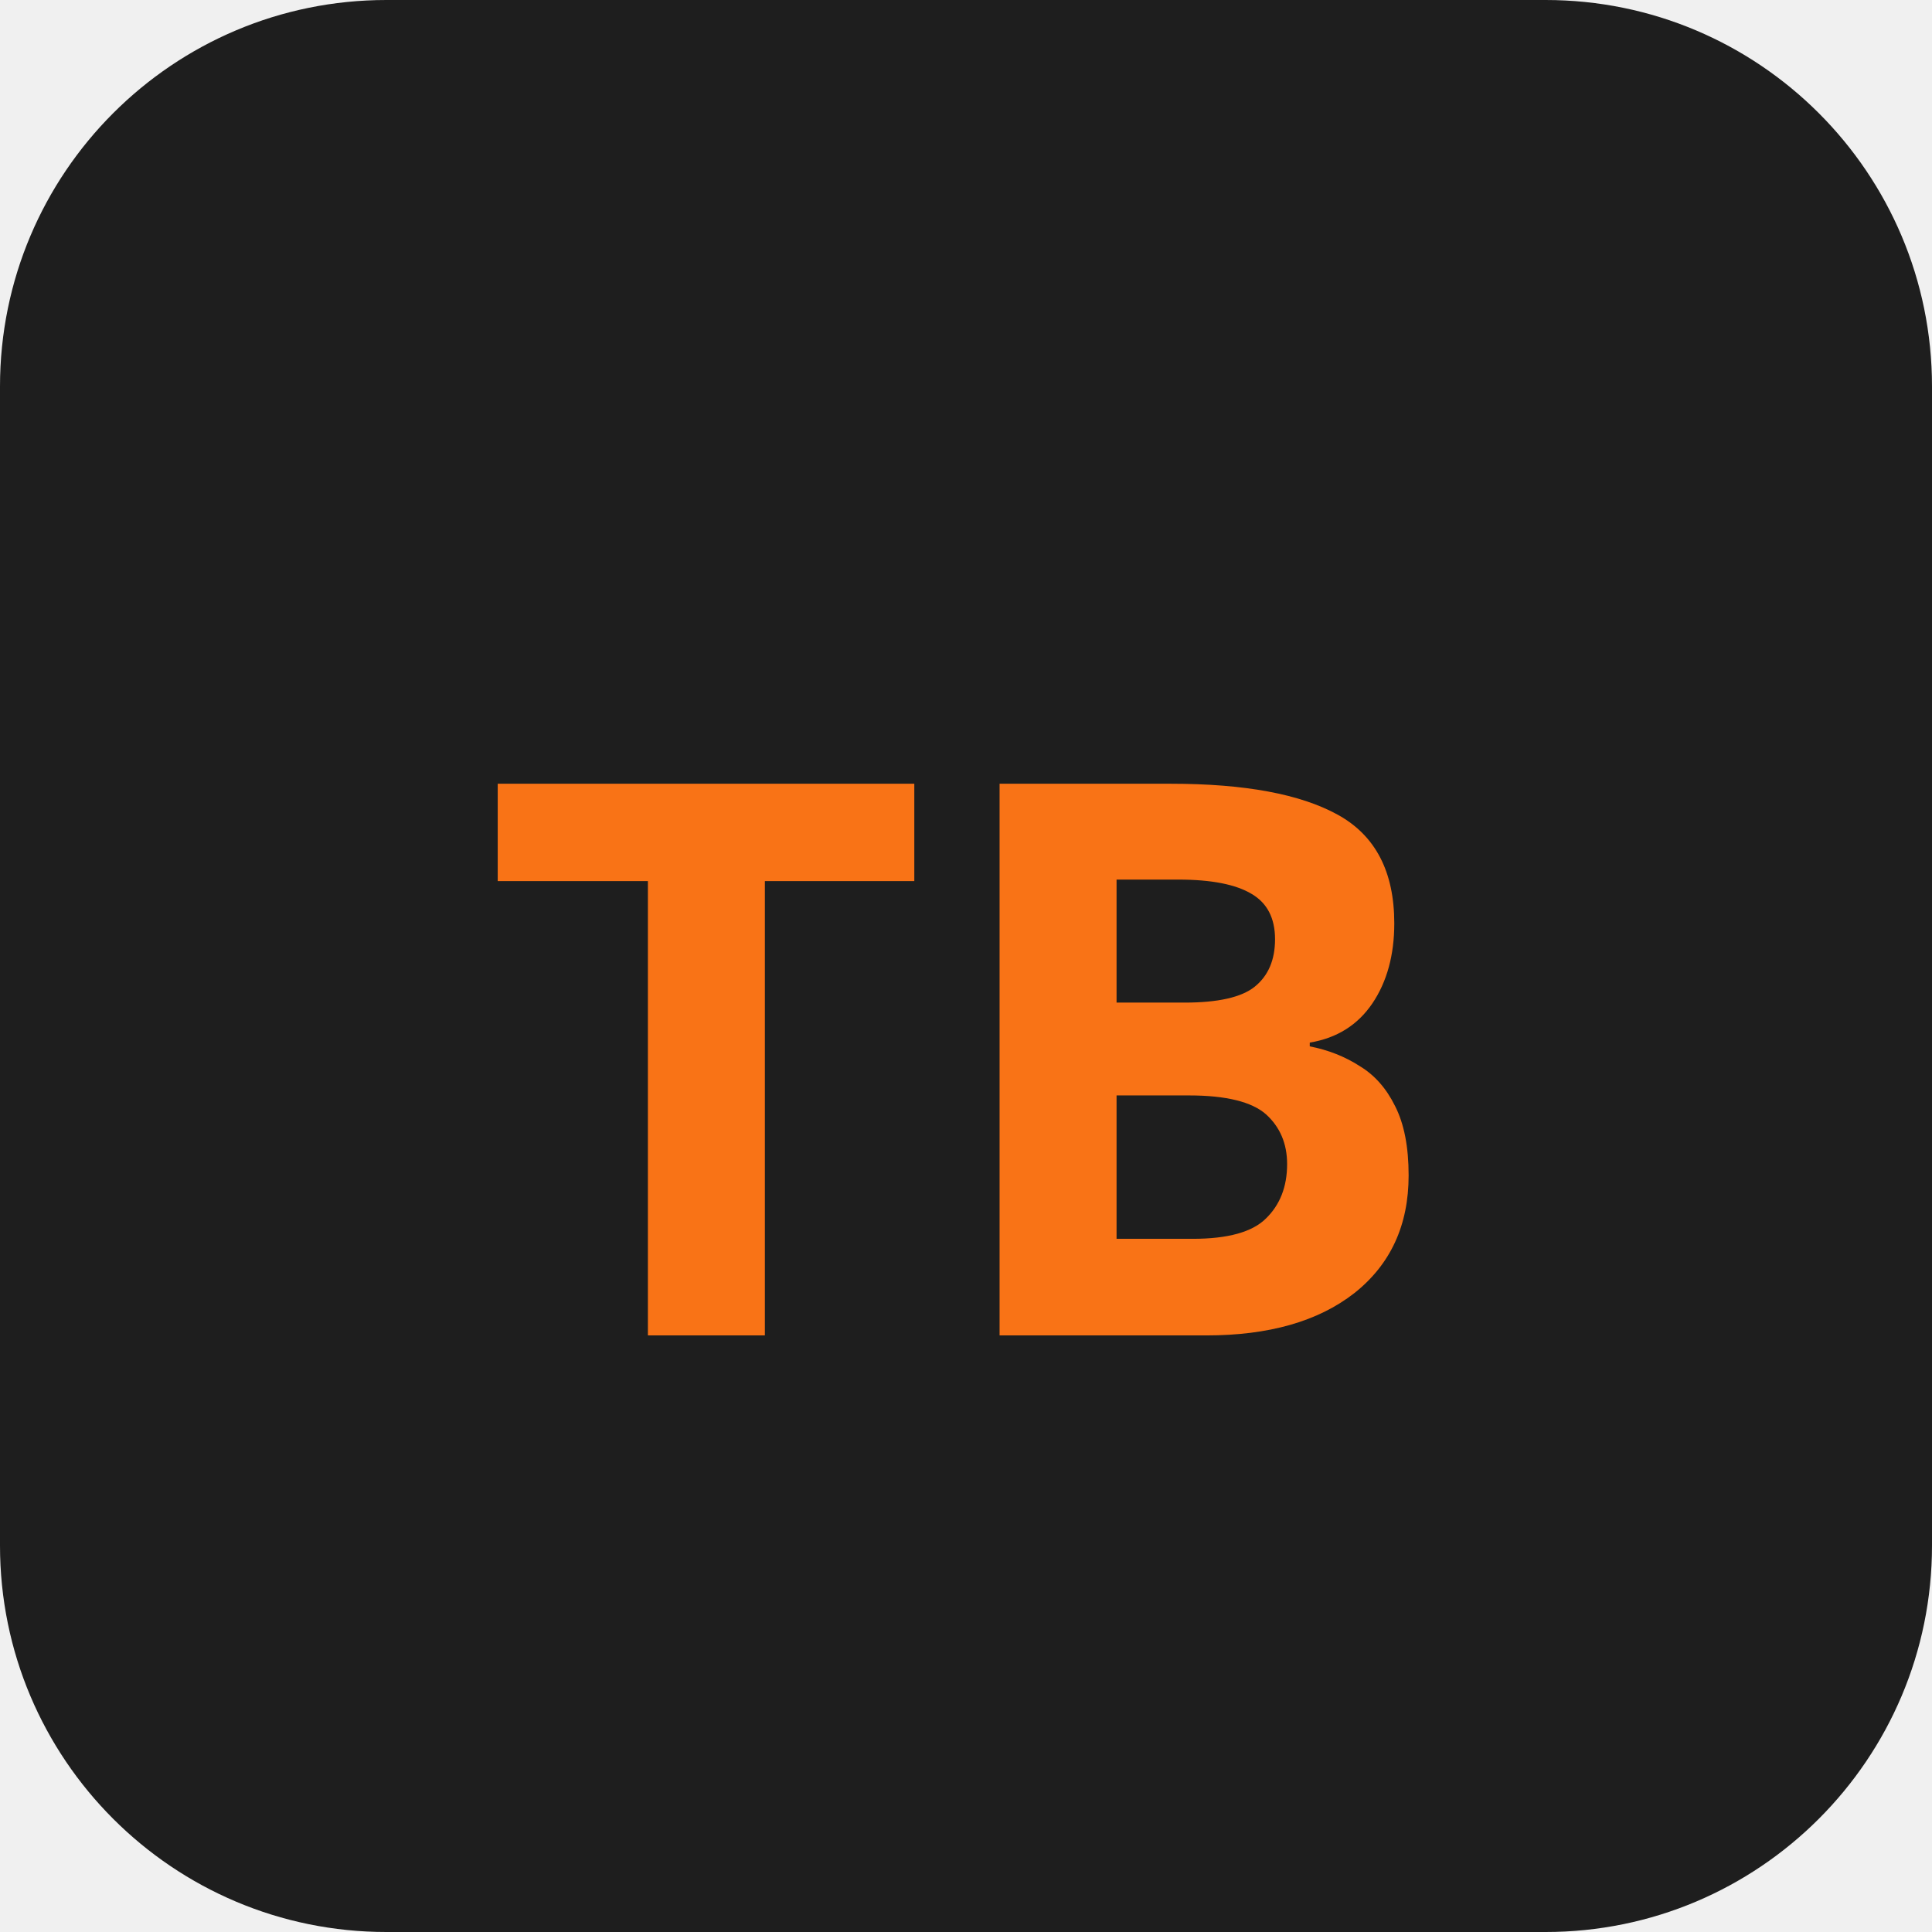
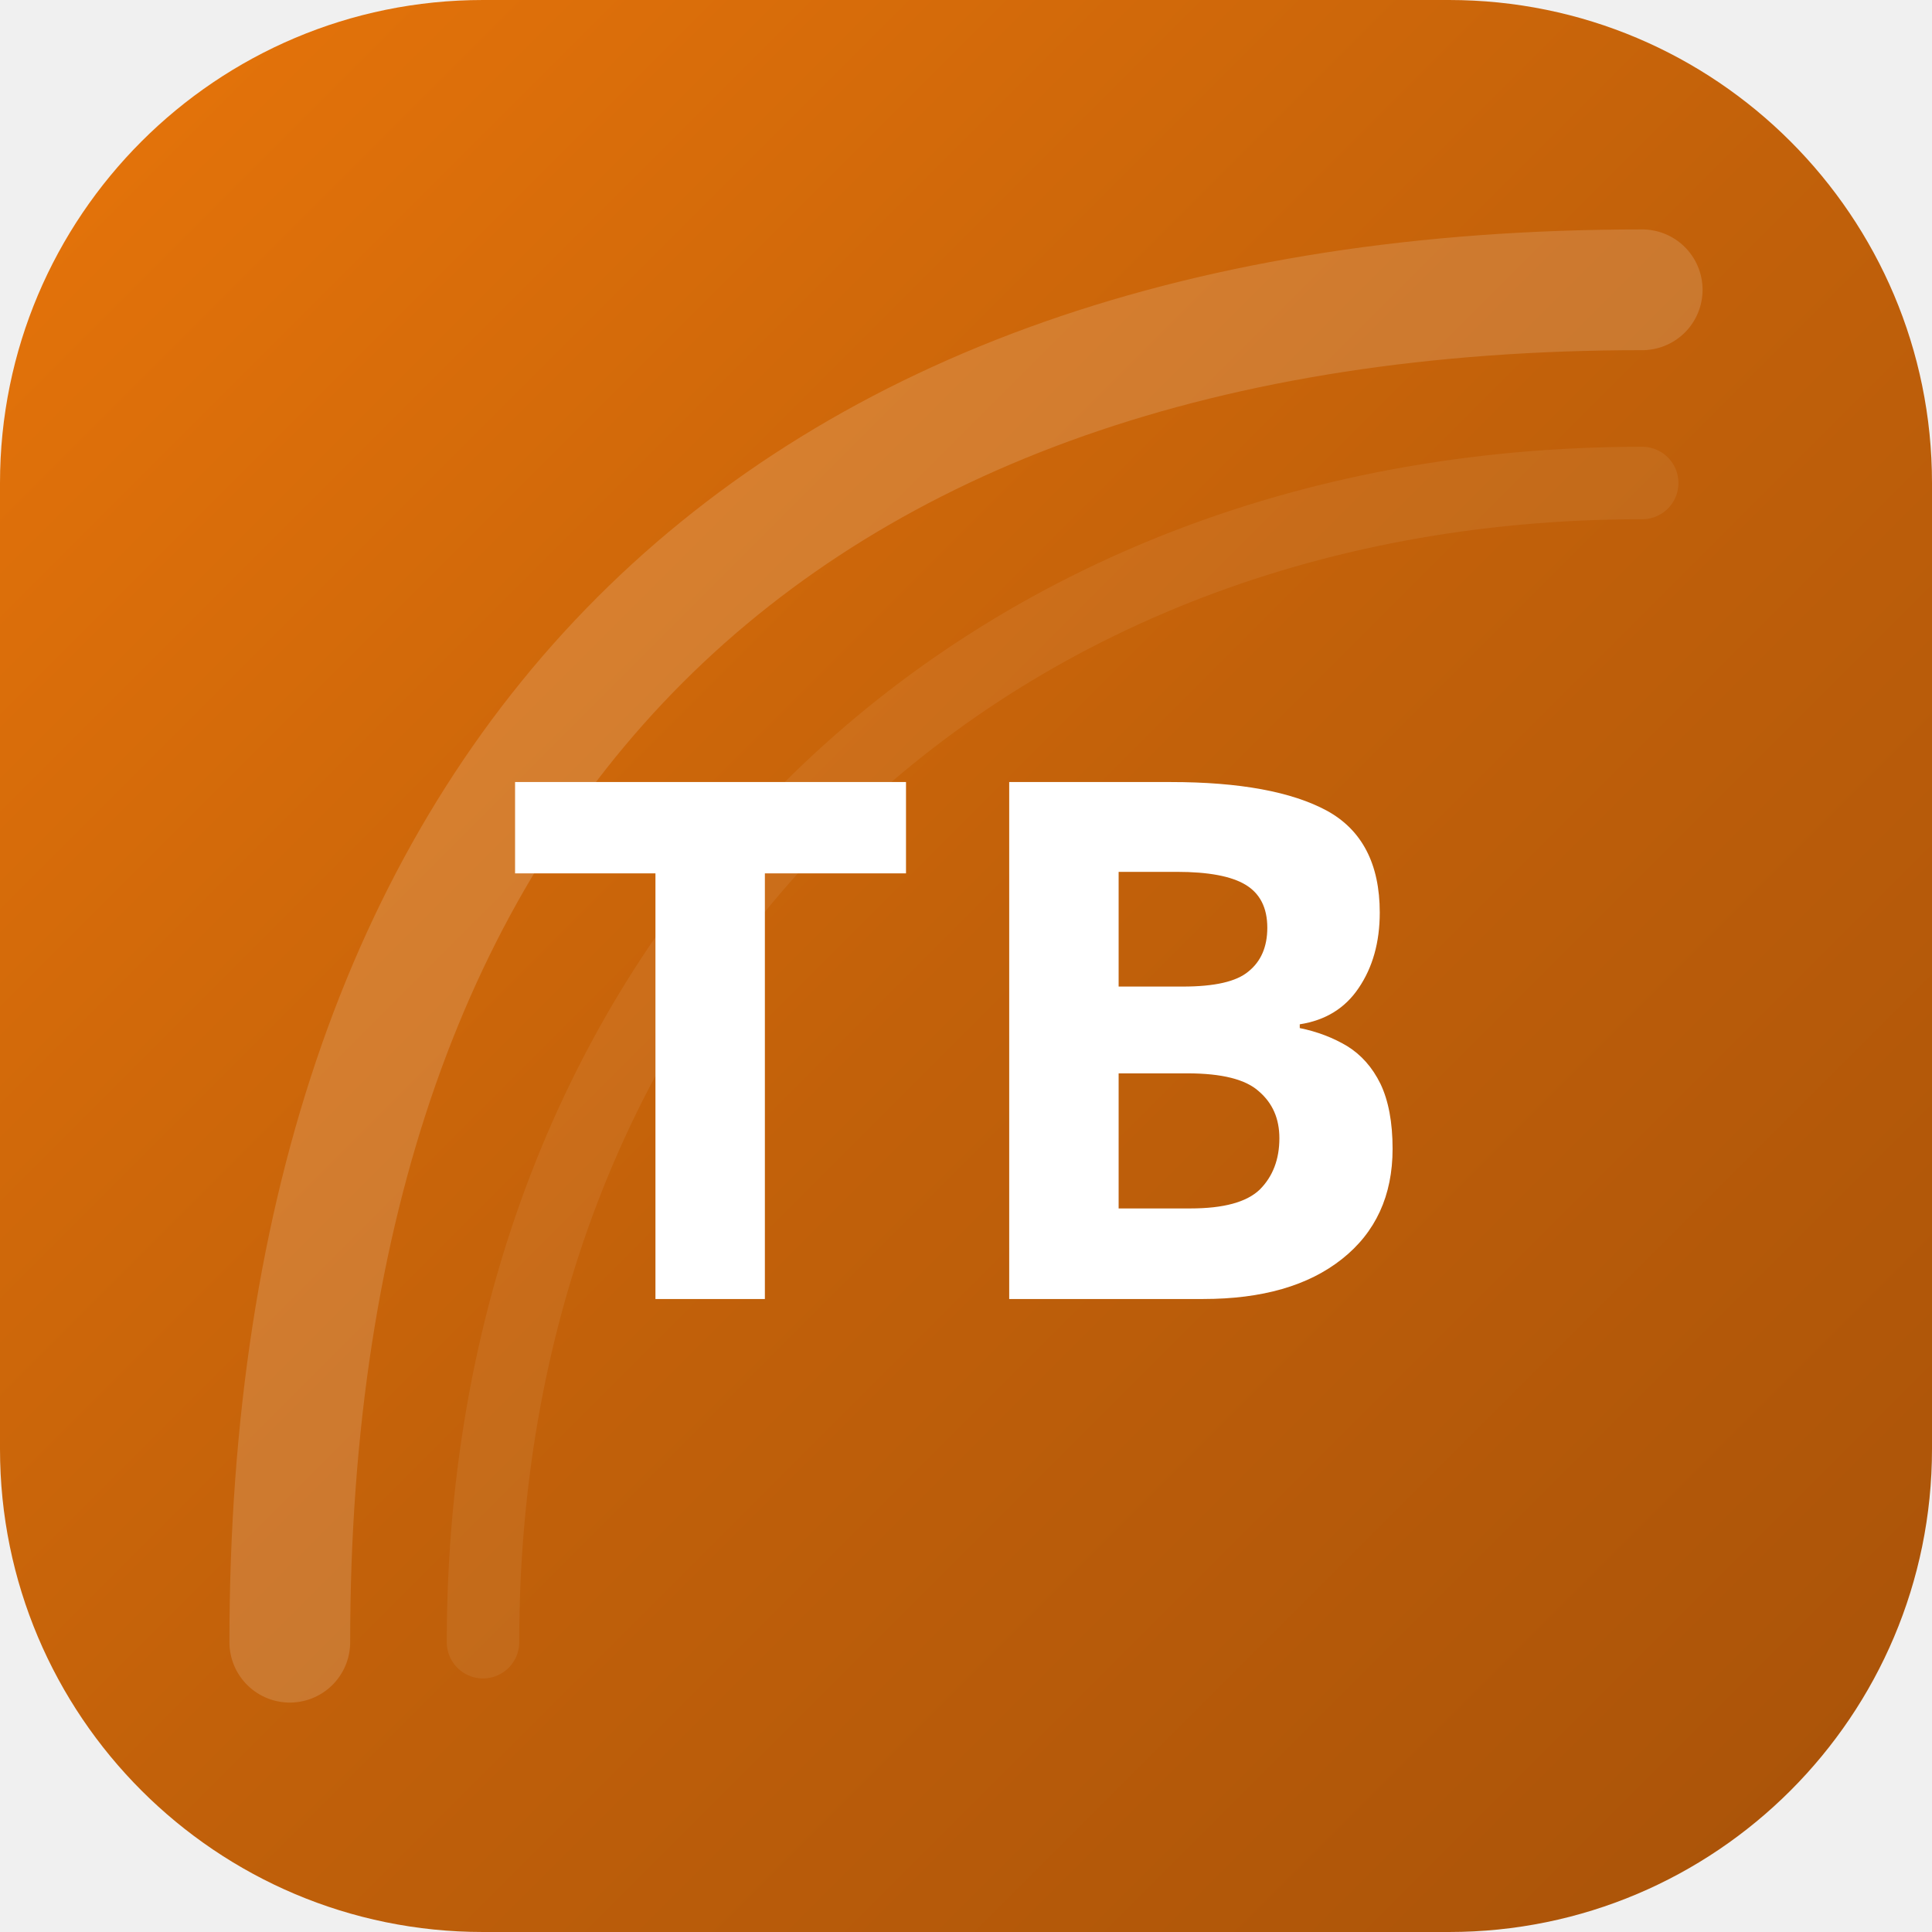
<svg xmlns="http://www.w3.org/2000/svg" viewBox="0 0 40 40">
-   <rect width="40" height="40" rx="8" fill="#1E1E1E" />
-   <text x="50%" y="55%" text-anchor="middle" dominant-baseline="middle" font-family="system-ui, sans-serif" font-weight="800" font-size="16" fill="#F97316">TB</text>
+   <defs>
+     <linearGradient id="bg" x1="0" y1="0" x2="1" y2="1">
+       <stop offset="0%" stop-color="#E8750A" />
+       <stop offset="50%" stop-color="#C2610A" />
+       <stop offset="100%" stop-color="#A85209" />
+     </linearGradient>
+   </defs>
+   <rect width="40" height="40" rx="10" fill="url(#bg)" />
+   <path d="M6 34 C6 16 16 6 34 6" stroke="rgba(255,255,255,0.15)" stroke-width="2.5" stroke-linecap="round" fill="none" />
+   <path d="M10 34 C10 20 20 10 34 10" stroke="rgba(255,255,255,0.07)" stroke-width="1.5" stroke-linecap="round" fill="none" />
+   <text x="50%" y="54%" text-anchor="middle" dominant-baseline="middle" font-family="'Inter Tight', system-ui, sans-serif" font-weight="900" font-size="15" fill="white" letter-spacing="0.5">TB</text>
</svg>
